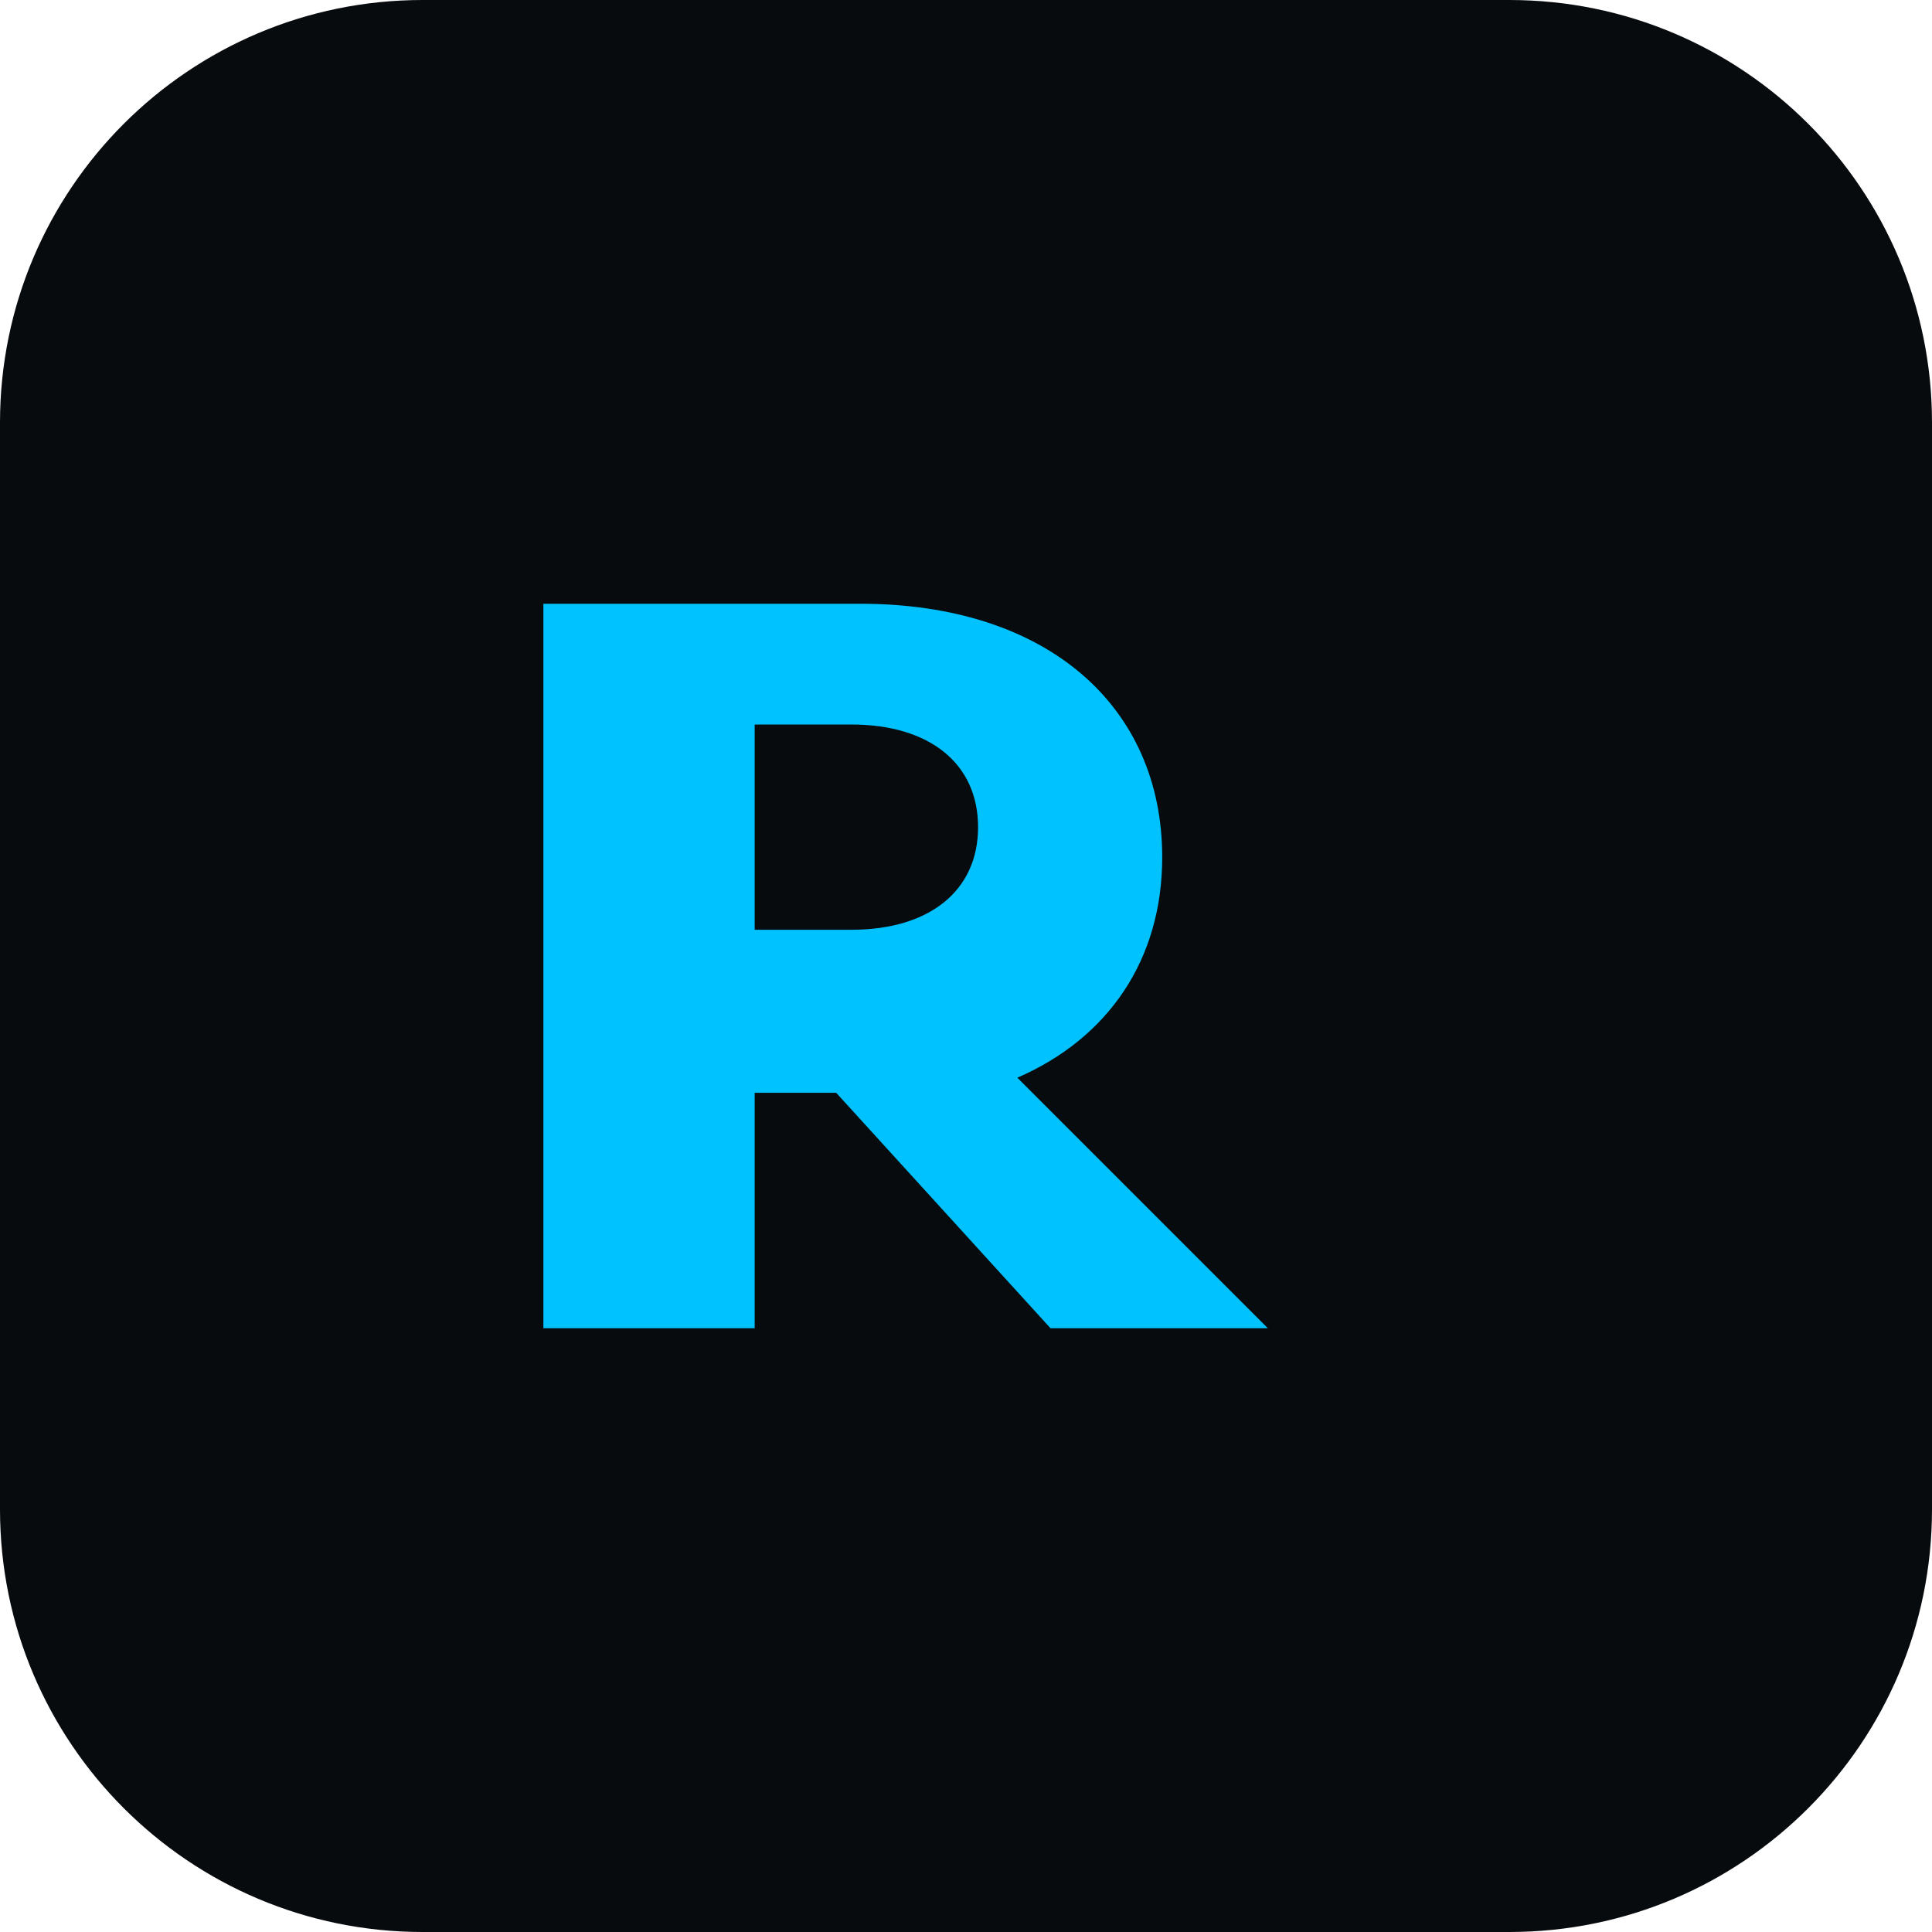
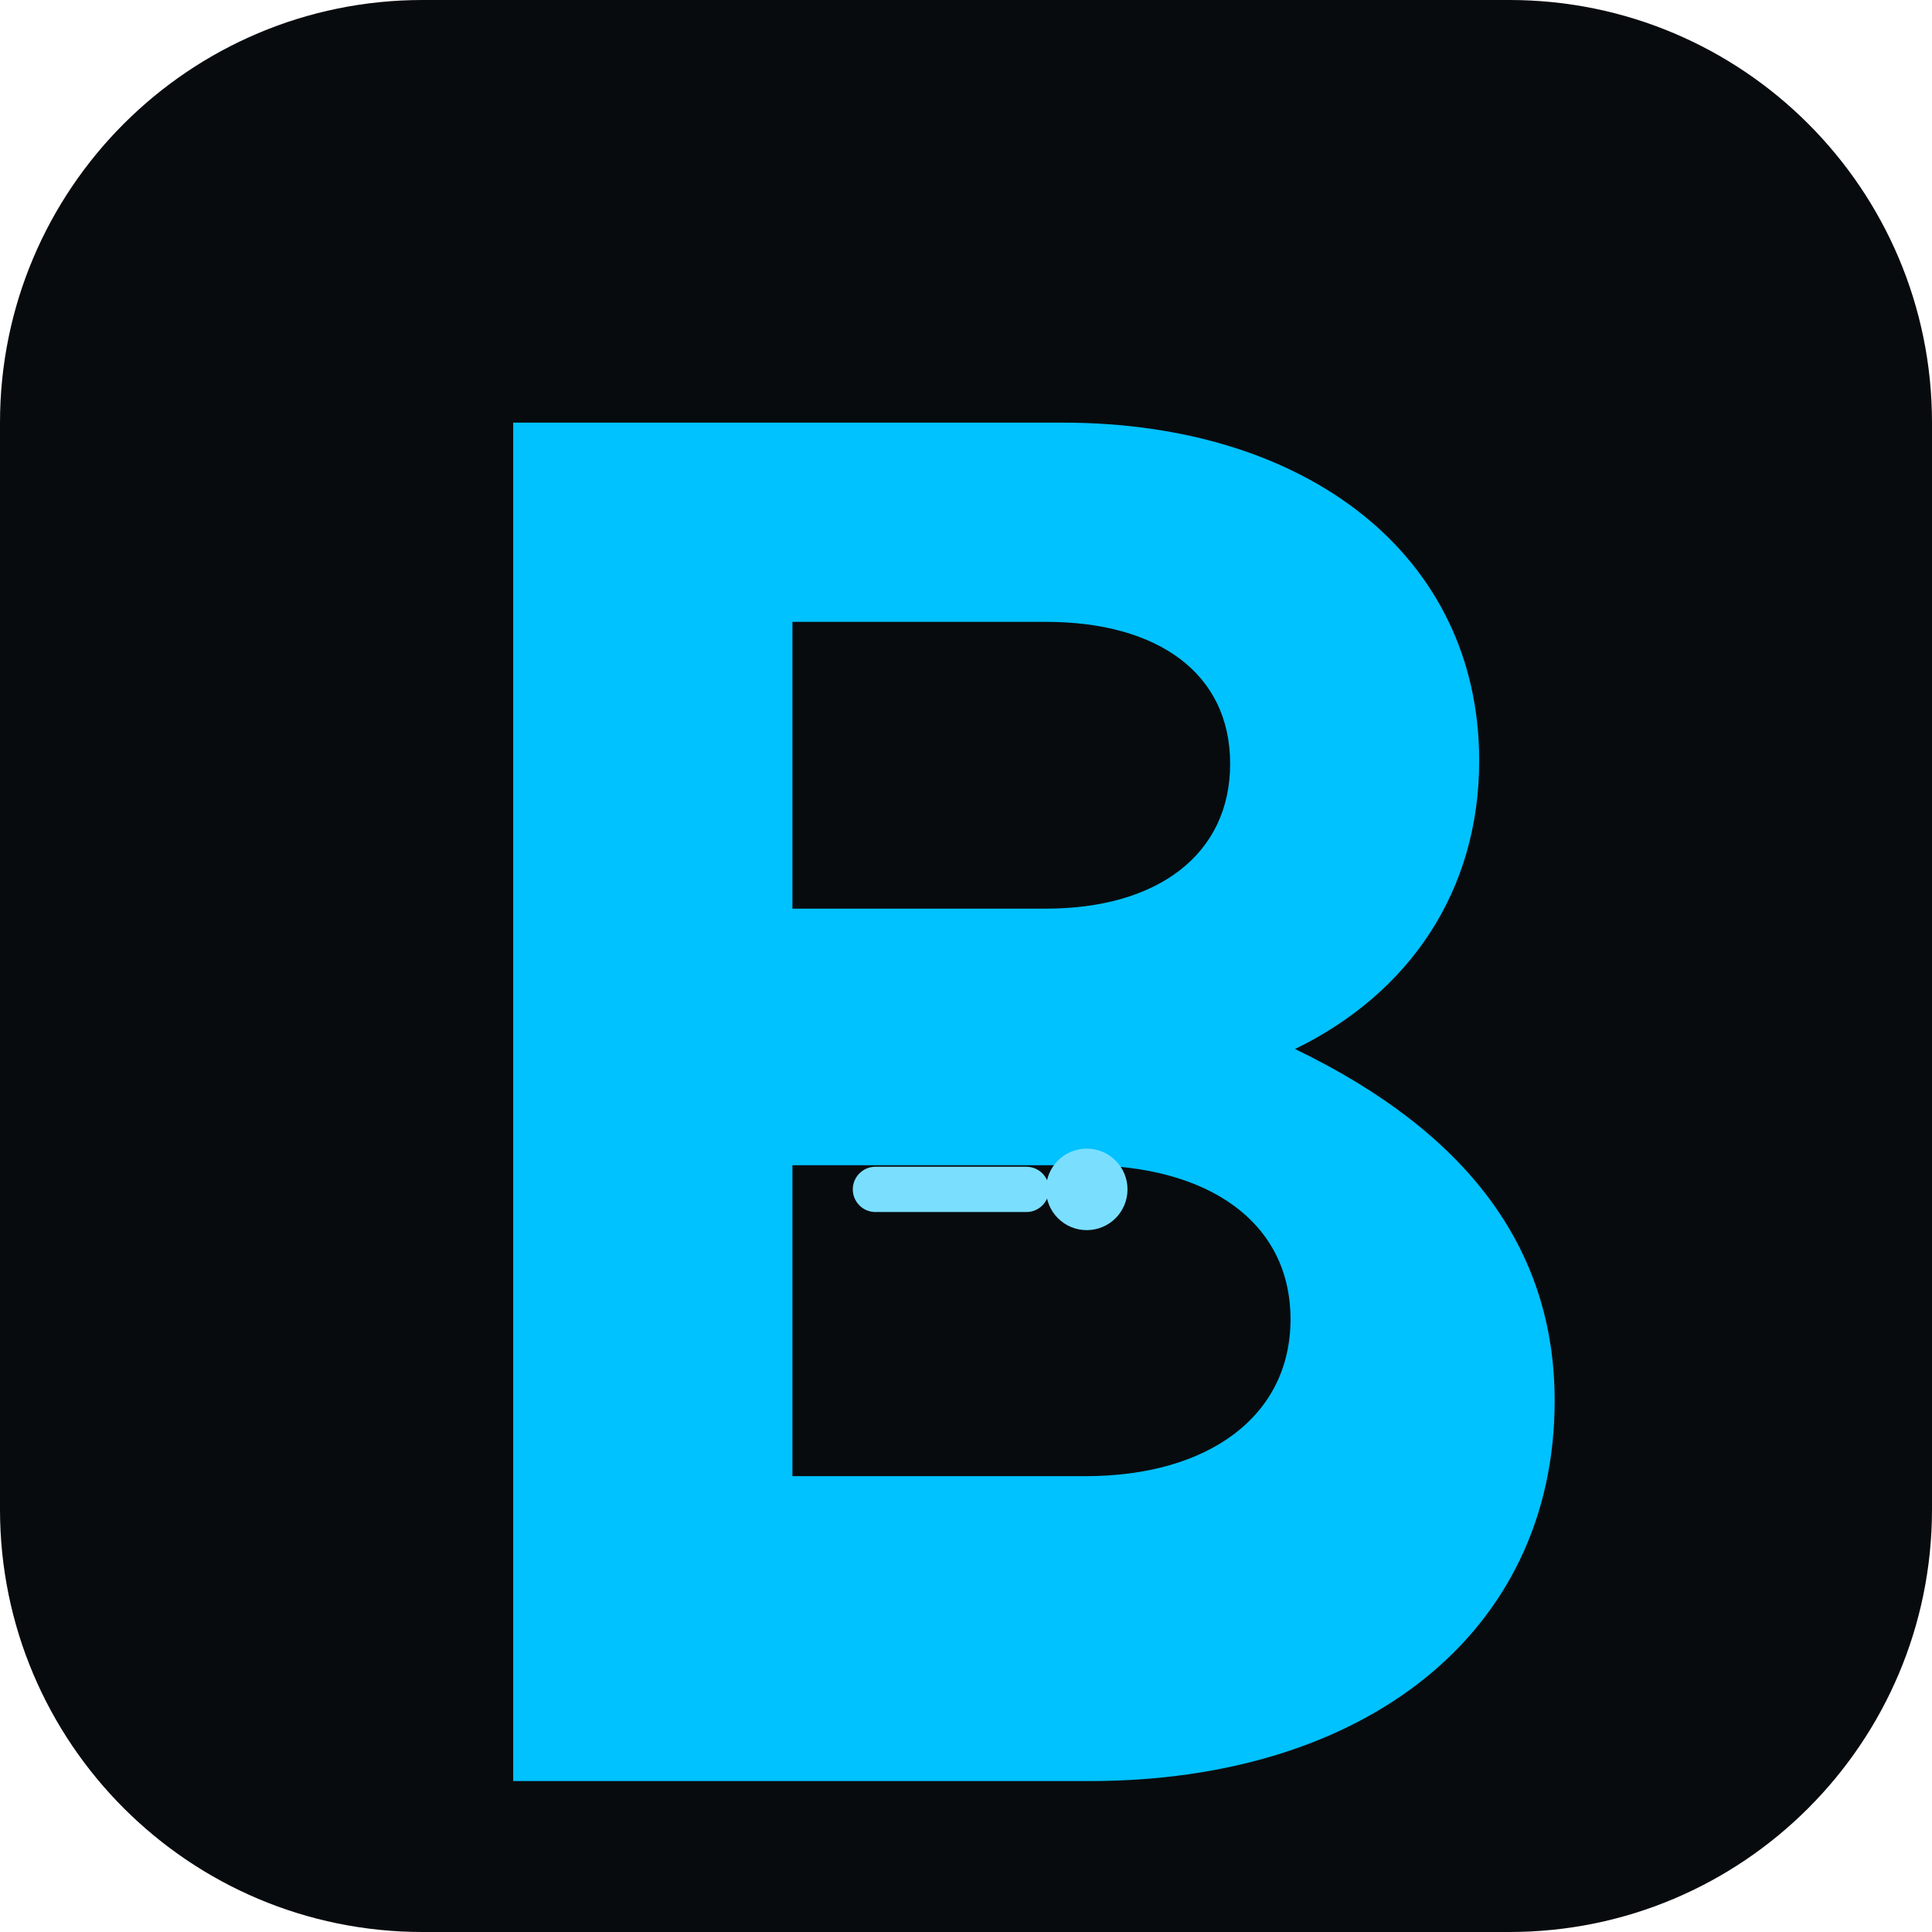
<svg xmlns="http://www.w3.org/2000/svg" viewBox="0 0 64 64" fill="none">
  <rect width="64" height="64" rx="14" fill="#080B0E" />
-   <path d="M18 44V20h10.5c6.2 0 10 3.4 10 8.4 0 3.4-1.8 6-4.8 7.3L42 44h-7.2l-7.1-7.8H25V44H18zm7-13.2h3.2c2.6 0 4.2-1.3 4.2-3.4S30.8 24 28.2 24H25v6.8z" fill="#00C2FF" />
+   <path fill="#00C2FF" d="M17 14h18.2c8.1 0 13.8 4.4 13.8 11.2 0 4.3-2.3 7.7-6.1 9.55C48.6 37.5 51.5 41.35 51.5 46.4 51.5 54.1 45.2 59 36.1 59H17V14zm9.25 16.1h8.4c3.7 0 6.1-1.8 6.1-4.8s-2.4-4.7-6.1-4.7h-8.4v9.5zm0 18.8h9.7c4.1 0 6.8-2 6.8-5.2s-2.7-5.1-6.8-5.1h-9.7v10.3z" />
+   <path stroke="#7ADFFF" stroke-width="1.5" stroke-linecap="round" d="M29 39.4h5" />
+   <circle cx="36" cy="39.4" r="1.35" fill="#7ADFFF" />
</svg>
